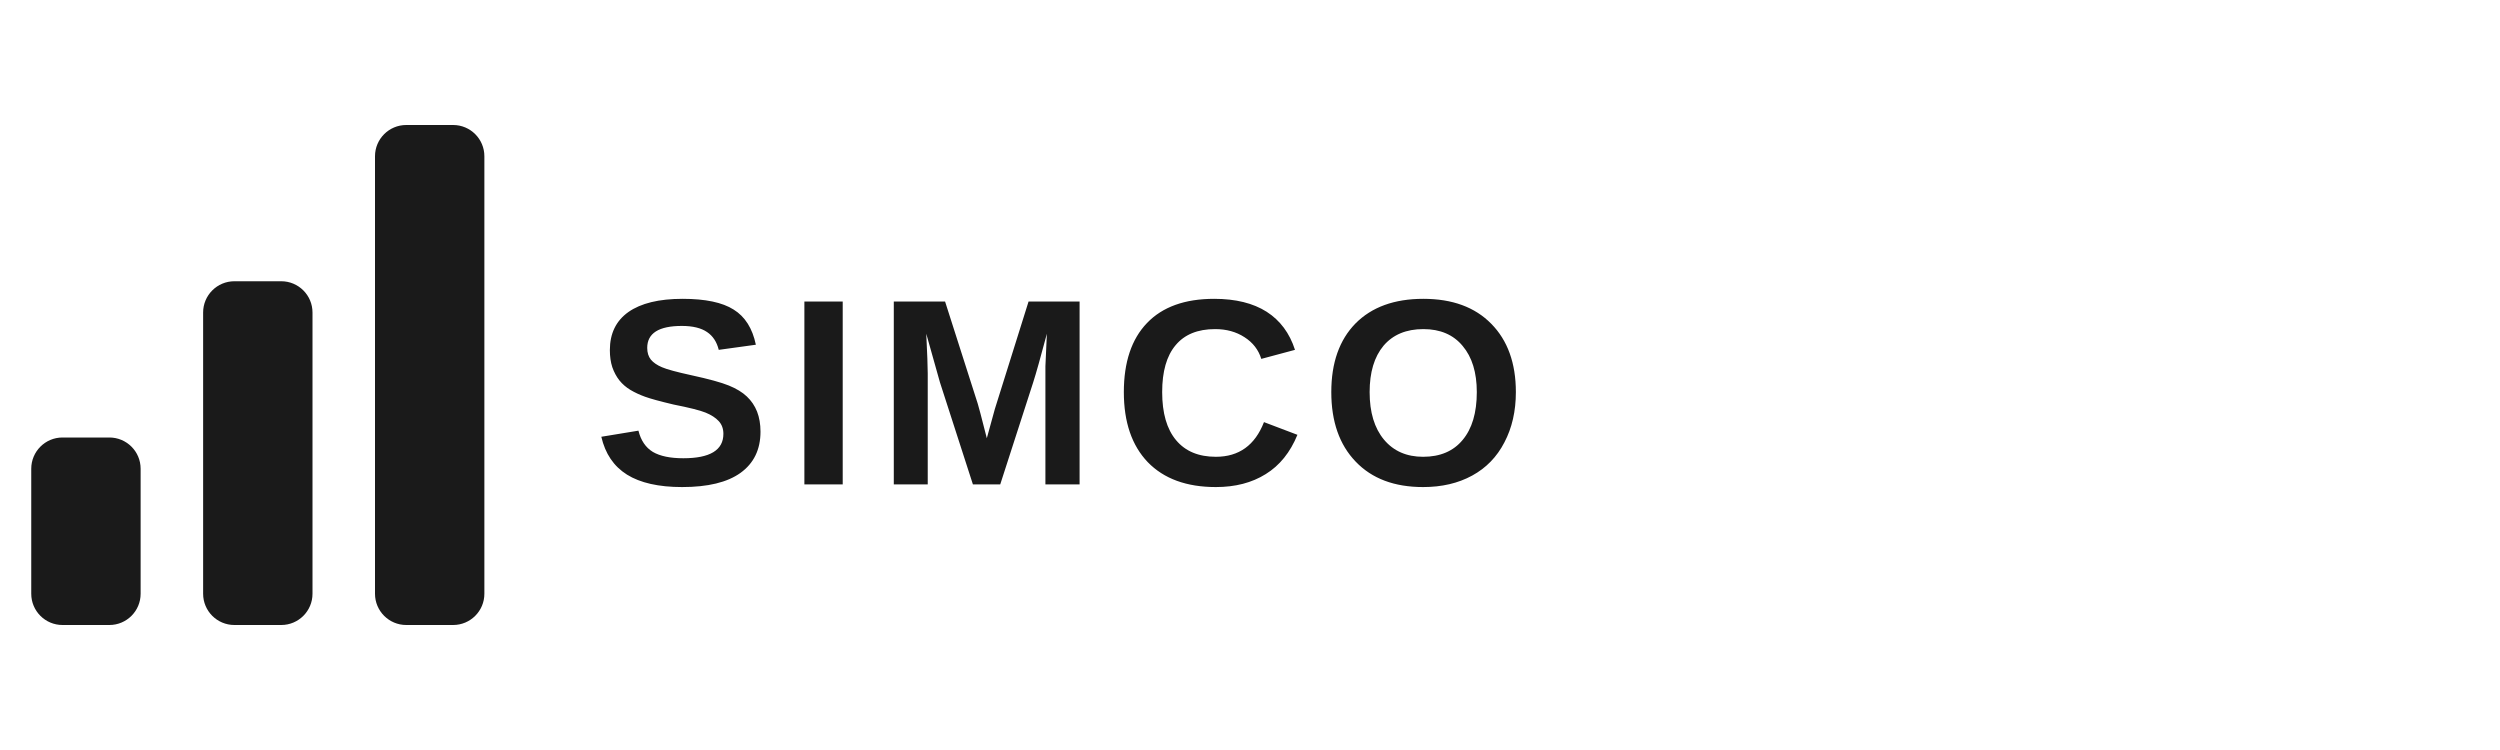
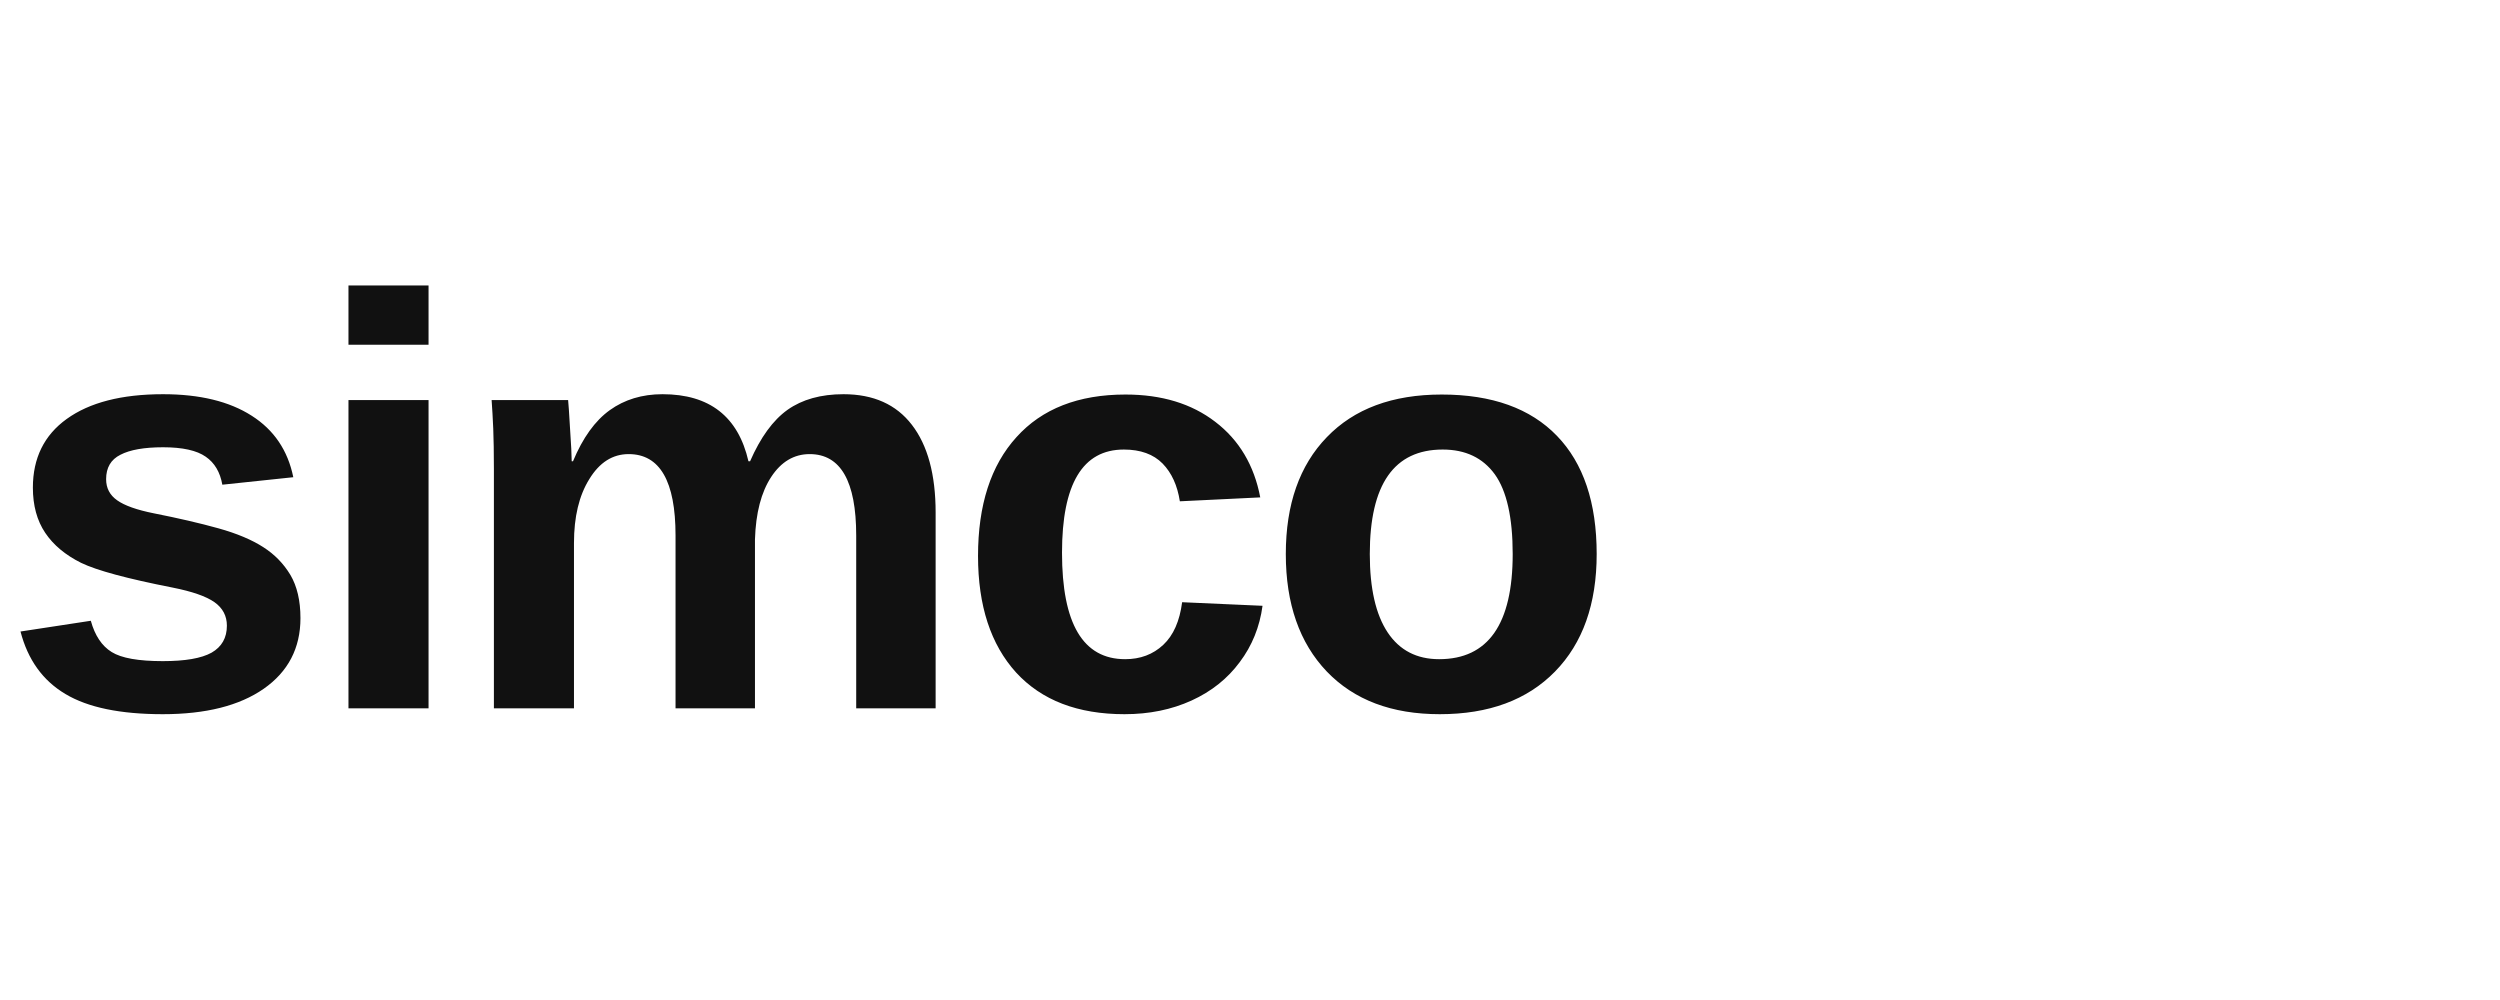
- <svg xmlns="http://www.w3.org/2000/svg" viewBox="0 0 160 48" fill="none">
-   <rect x="2" y="28" width="7" height="12" rx="2" fill="#1a1a1a" />
-   <rect x="13" y="18" width="7" height="22" rx="2" fill="#1a1a1a" />
-   <rect x="24" y="8" width="7" height="32" rx="2" fill="#1a1a1a" />
-   <text x="38" y="31" font-family="Arial, Helvetica, sans-serif" font-size="17" font-weight="800" fill="#1a1a1a" letter-spacing="1">SIMCO</text>
+ <svg xmlns="http://www.w3.org/2000/svg" viewBox="0 0 120 48" fill="none">
+   <text x="0" y="34" font-family="Arial, Helvetica, sans-serif" font-size="28" font-weight="800" fill="#111111" letter-spacing="-0.8">simco</text>
</svg>
